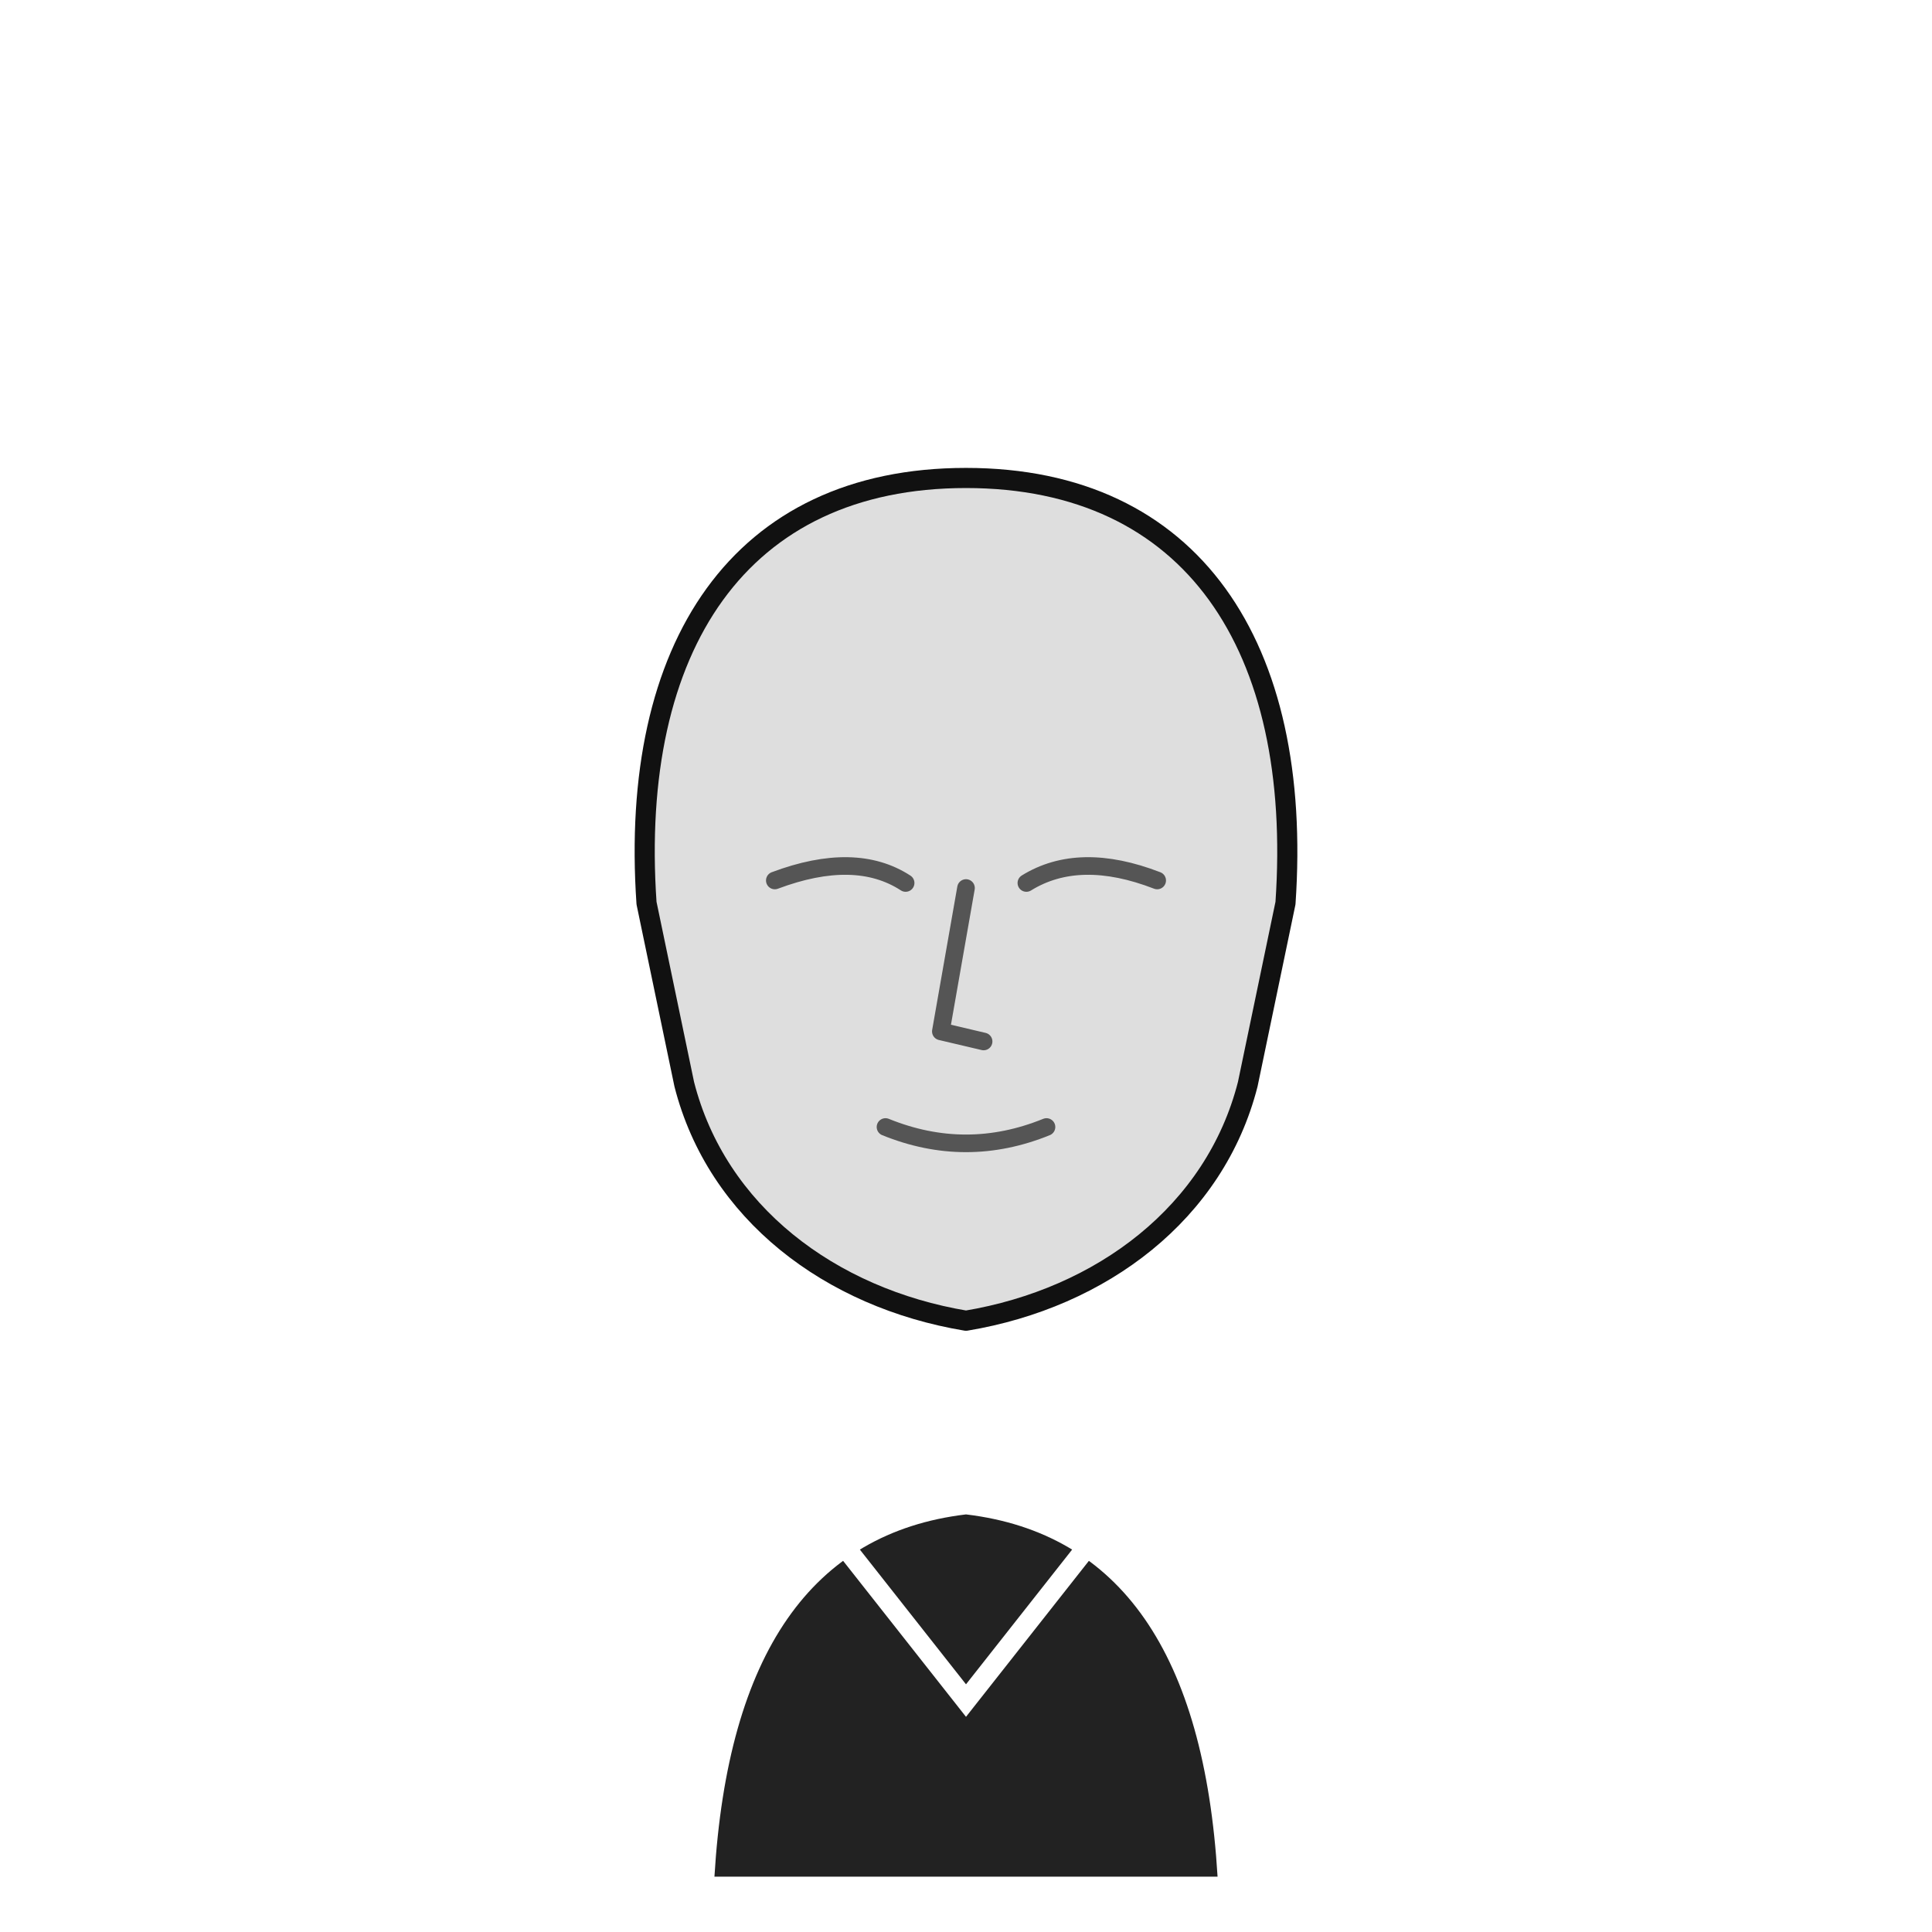
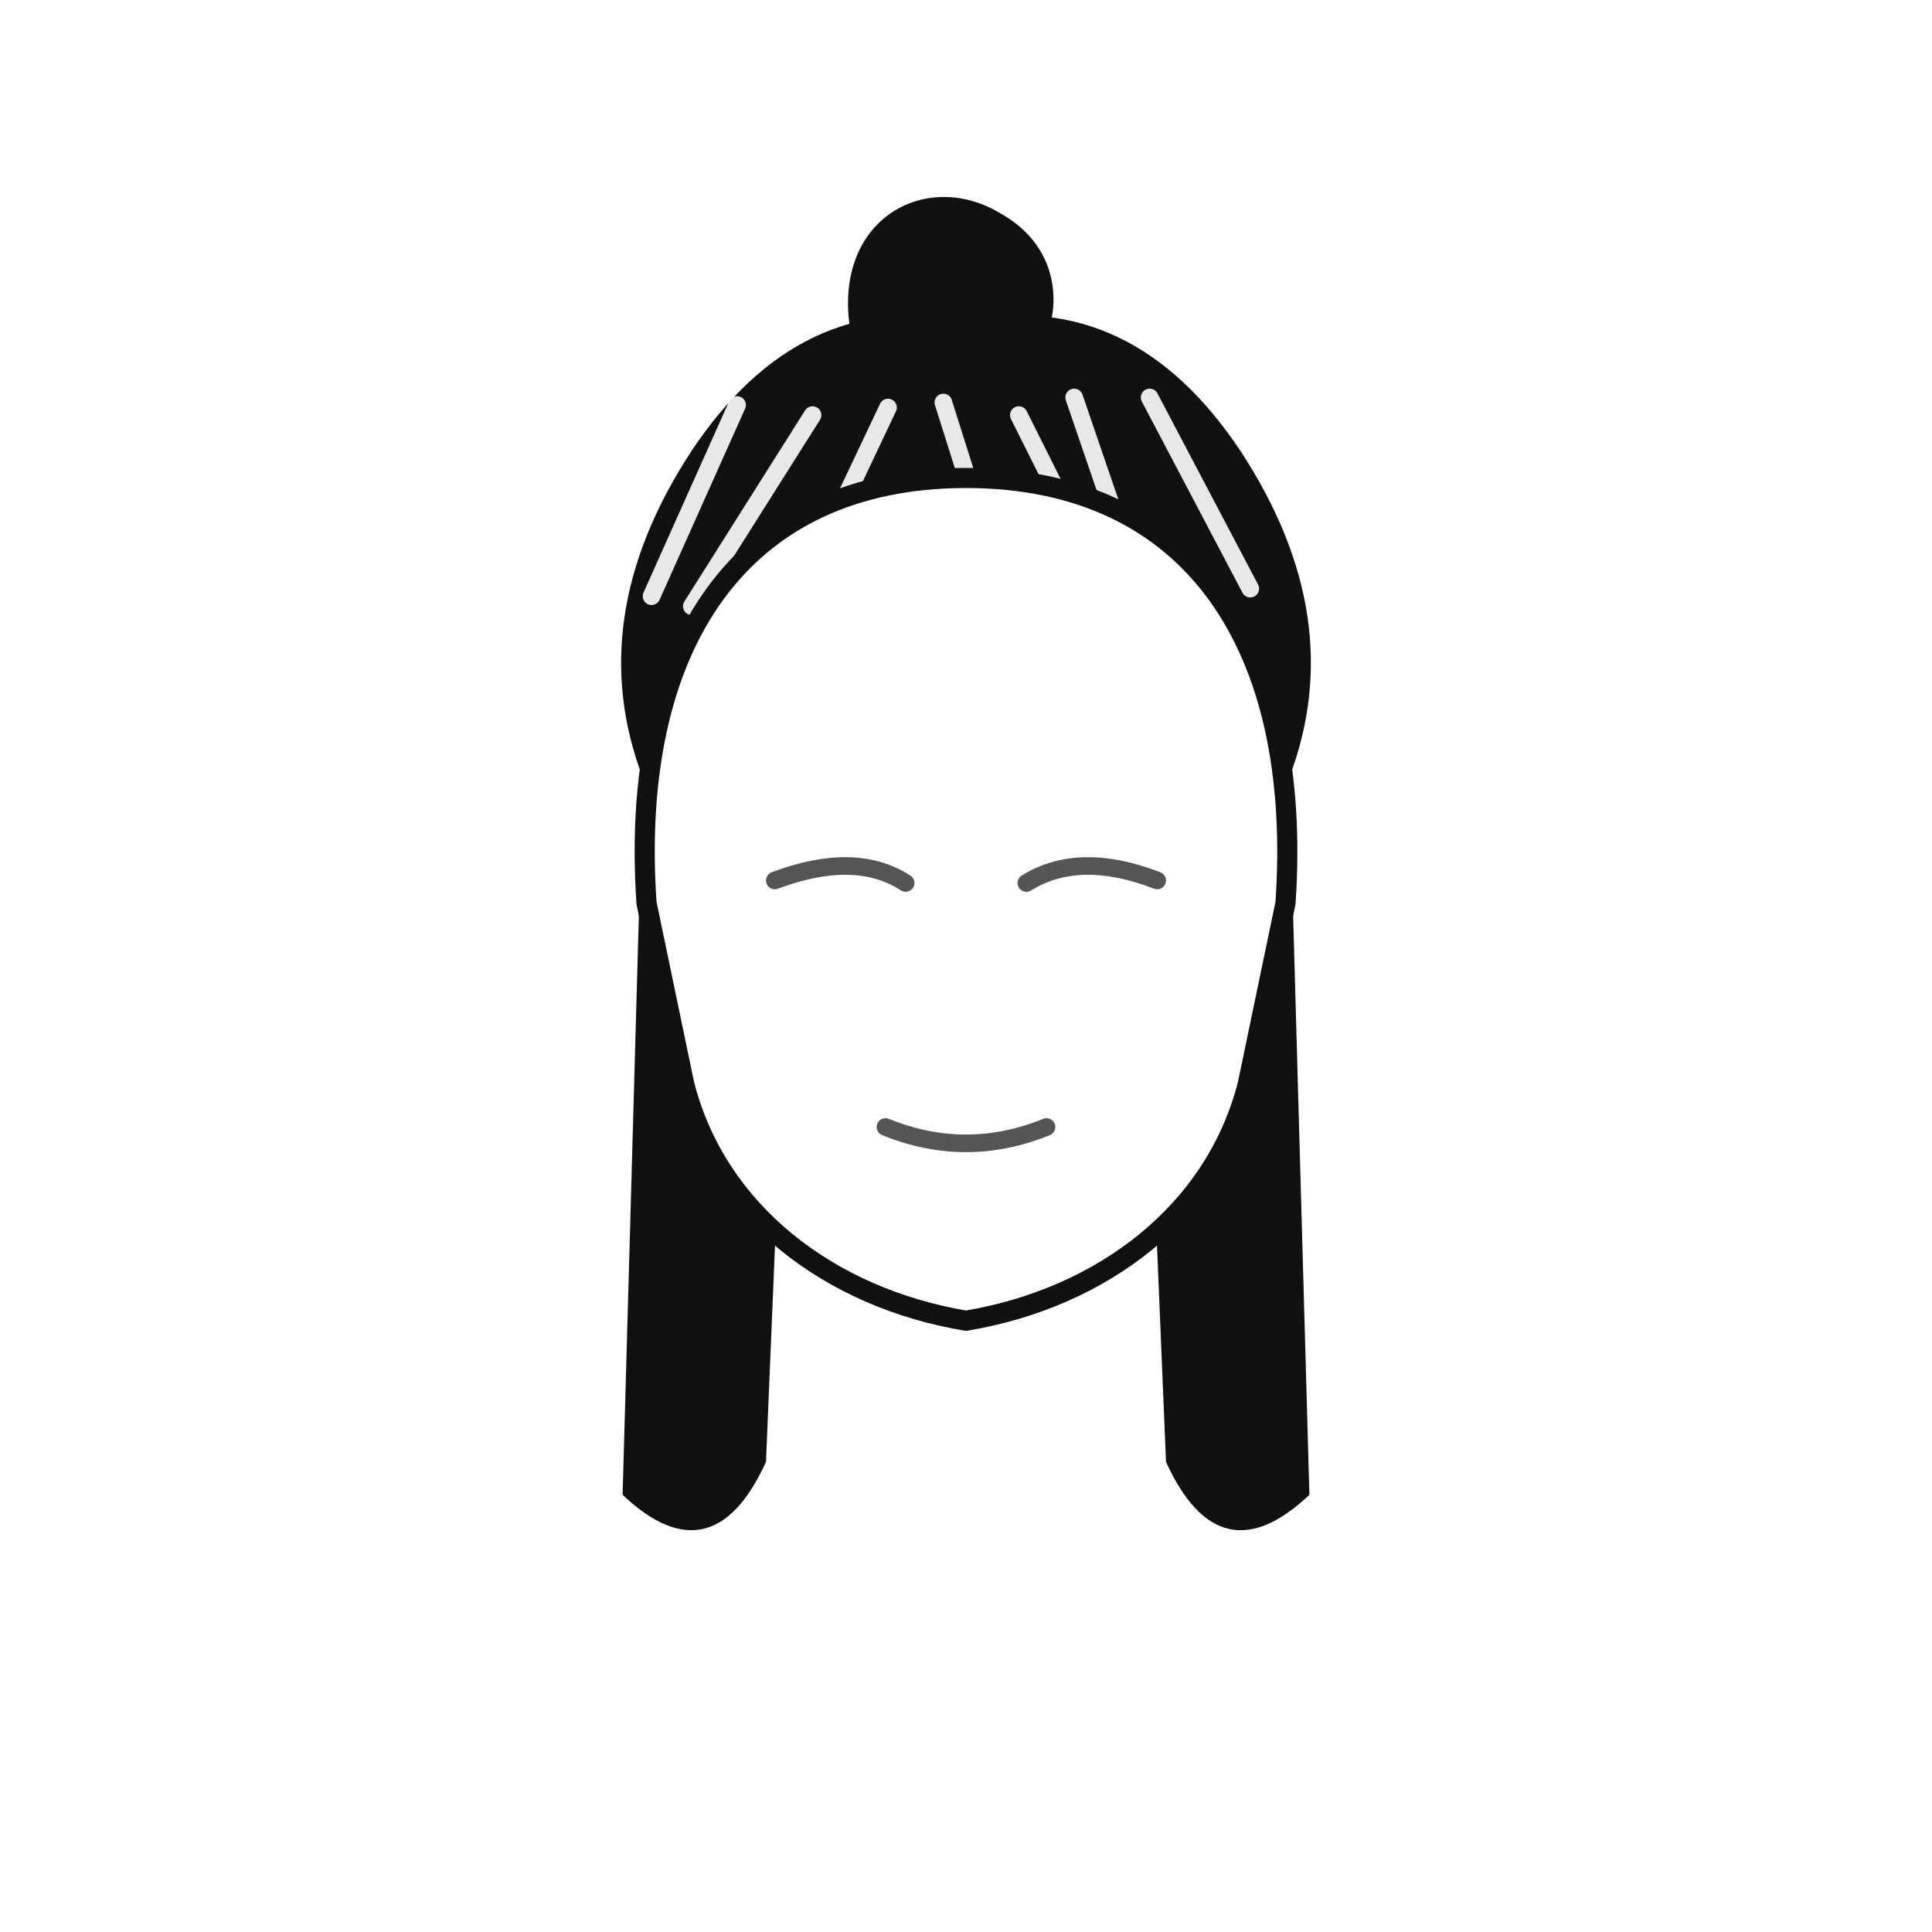
<svg xmlns="http://www.w3.org/2000/svg" width="768" height="768" viewBox="0 0 768 768" role="img" aria-label="high bun">
  <rect width="768" height="768" fill="#fff" />
-   <g stroke="#111" stroke-linejoin="round" stroke-linecap="round">M256 309 Q232 246 275 180 Q318 115 384 128 Q450 115 493 180 Q536 246 512 309 L520 594 Q485 627 464 581 L455 365 Q440 280 384 263 Q328 280 313 365 L304 581 Q283 627 248 594Z M342 145 C324 92 365 66 397 85 C430 103 422 145 391 161Z<path d="M384 190 C294 190 250 257 257 359 L272 431 C285 482 330 516 384 525 C438 516 483 482 496 431 L511 359 C518 257 474 190 384 190Z" fill="#dedede" stroke-width="8" />
-     <path d="M308 350 Q340 338 360 351 M408 351 Q429 338 460 350 M384 353 L374 410 L391 414 M352 448 Q384 461 416 448" fill="none" stroke="#555" stroke-width="7" stroke-linecap="round" />
+   <g stroke="#111" stroke-linejoin="round" stroke-linecap="round">
+     <path d="M256 309 Q232 246 275 180 Q318 115 384 128 Q450 115 493 180 Q536 246 512 309 L520 594 Q485 627 464 581 L455 365 Q440 280 384 263 Q328 280 313 365 L304 581 Q283 627 248 594Z M342 145 C324 92 365 66 397 85 C430 103 422 145 391 161Z" fill="#111" />
+     <g data-strand-detail="true" fill="none" stroke="#fff" stroke-width="7" stroke-linecap="round" opacity=".9">
+       <path d="M293 161 Q276 199 259 237" />
+       <path d="M323 165 Q299 203 275 241" />
+       <path d="M353 162 Q335 200 317 238" />
+       <path d="M375 160 Q387 198 399 236" />
+       <path d="M405 165 Q424 203 443 241" />
+       <path d="M427 158 Q440 196 453 234" />
+       <path d="M457 158 Q477 196 497 234" />
+     </g>
+     <path d="M384 190 C294 190 250 257 257 359 L272 431 C285 482 330 516 384 525 C438 516 483 482 496 431 L511 359 C518 257 474 190 384 190Z" fill="#fff" stroke-width="8" />
+     <path d="M308 350 Q340 338 360 351 M408 351 Q429 338 460 350 M384 353  M352 448 Q384 461 416 448" fill="none" stroke="#555" stroke-width="7" stroke-linecap="round" />
  </g>
-   <path d="M284 746 Q292 613 384 602 Q476 613 484 746" fill="#222" />
-   <path d="M332 610 L384 676 L436 610" fill="none" stroke="#fff" stroke-width="8" />
</svg>
